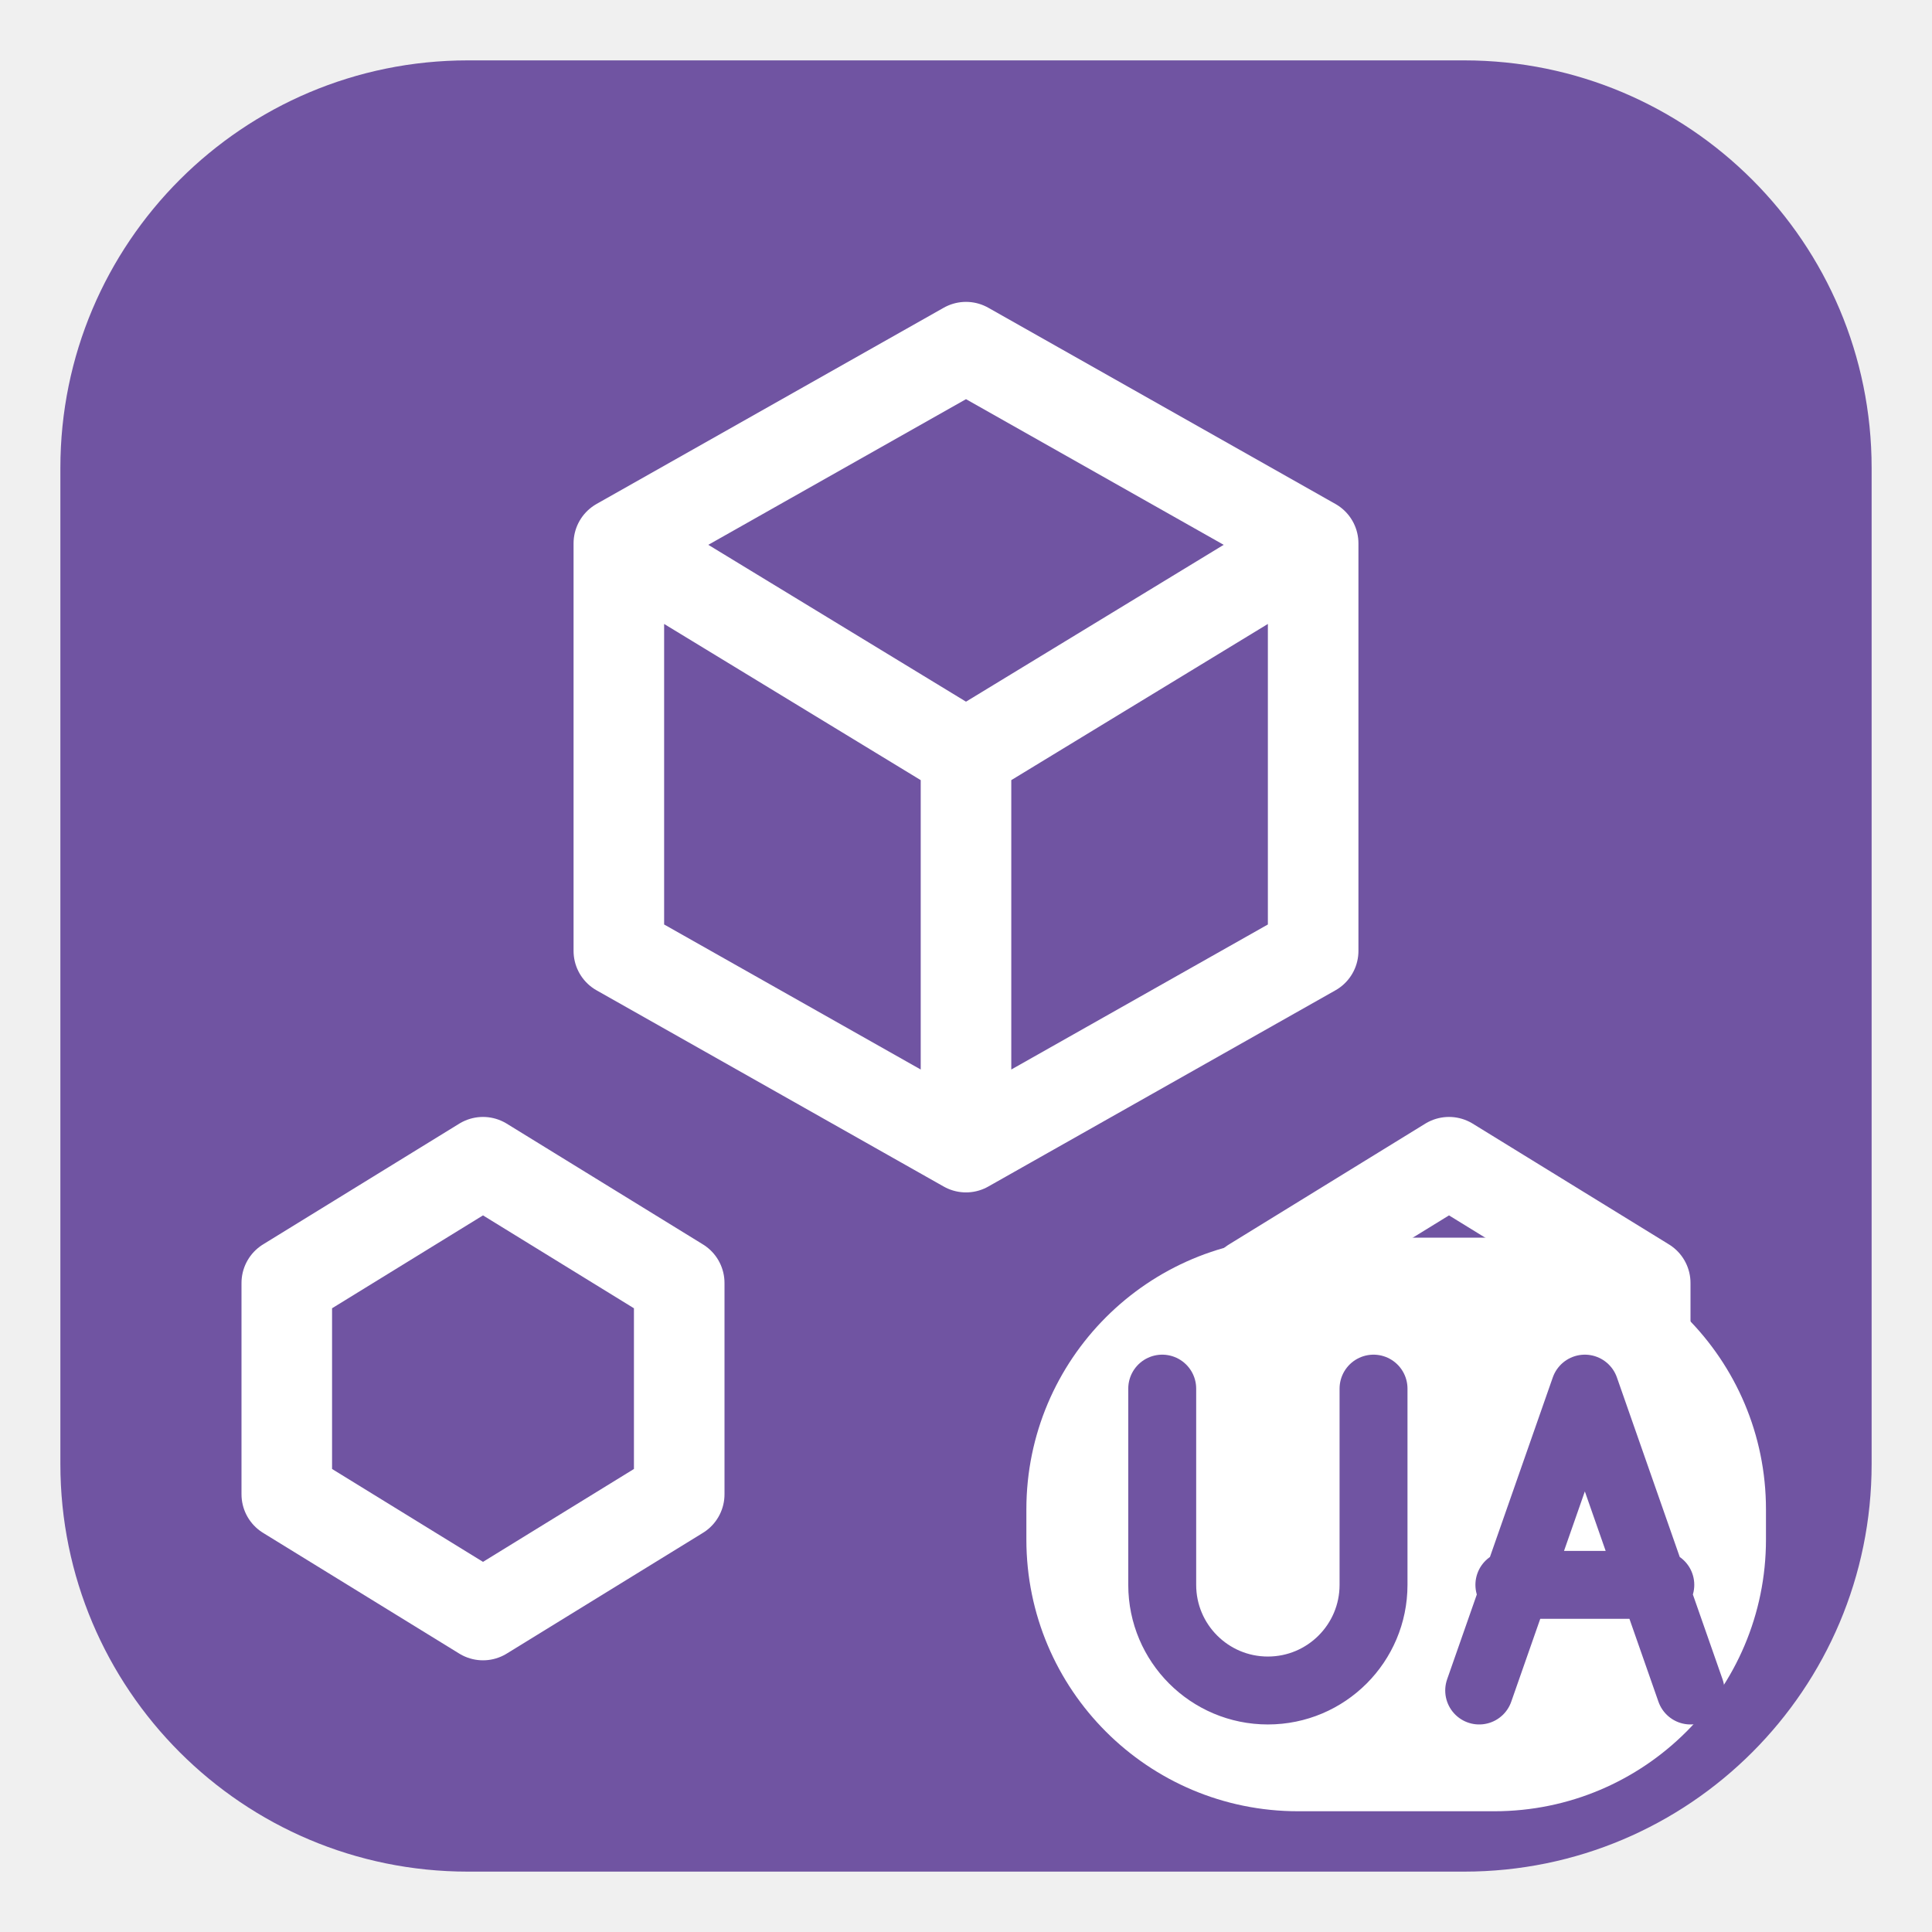
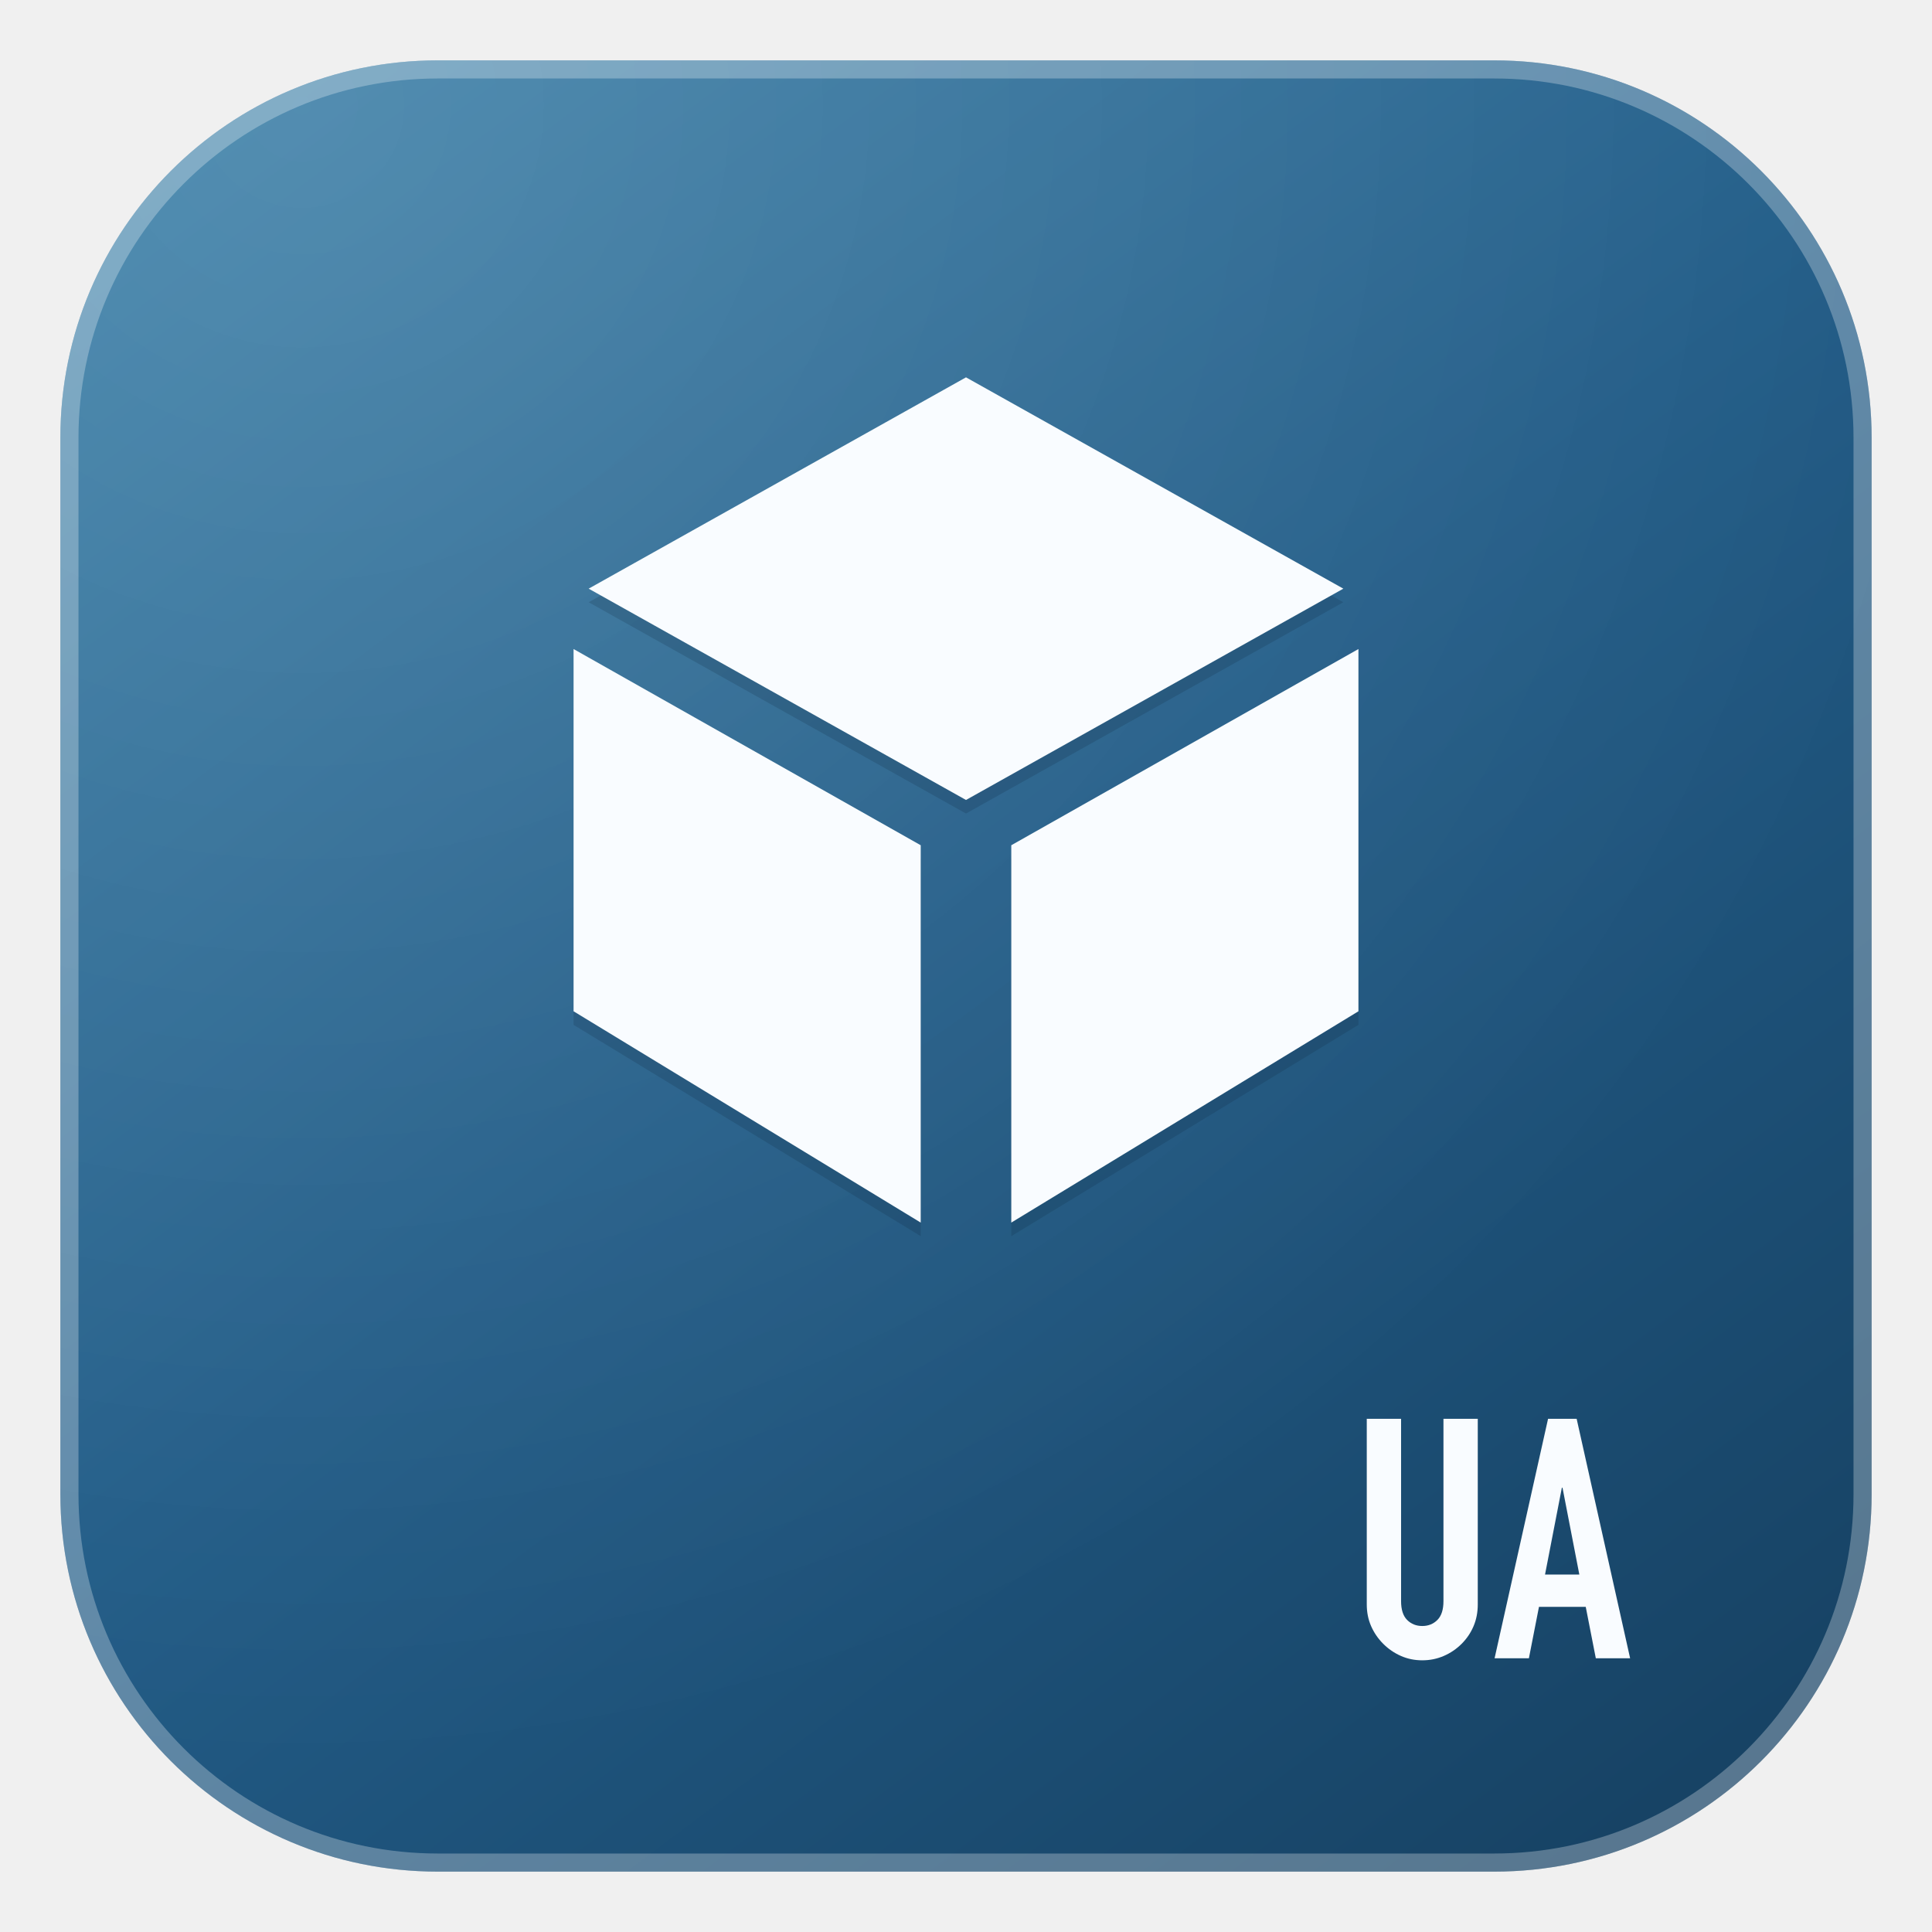
<svg xmlns="http://www.w3.org/2000/svg" width="1024" height="1024" viewBox="0 0 128 128">
-   <rect x="4" y="4" width="120" height="120" rx="27" fill="#7054A2" />
-   <g fill="none" stroke="#fff" stroke-width="6" stroke-linecap="round" stroke-linejoin="round">
-     <path d="m64 23 23 13v27L64 76 41 63V36Zm0 27 23-14M64 50 41 36m23 14v26M32 77l-13 8v14l13 8 13-8V85Zm64 0-13 8v14l13 8 13-8V85Z" />
+   <defs>
+     <linearGradient id="base" x1="14" y1="4" x2="104" y2="124" gradientUnits="userSpaceOnUse">
+       <stop offset="0" stop-color="#387DA6" />
+       <stop offset="0.5" stop-color="#225C87" />
+       <stop offset="1" stop-color="#174365" />
+     </linearGradient>
+     <radialGradient id="light" cx="20" cy="7" r="110" gradientUnits="userSpaceOnUse">
+       <stop stop-color="#fff" stop-opacity=".14" />
+       <stop offset="1" stop-color="#fff" stop-opacity="0" />
+     </radialGradient>
+     <clipPath id="tile">
+       <rect x="4" y="4" width="120" height="120" rx="25" />
+     </clipPath>
+     <mask id="mark-mask" x="20" y="20" width="88" height="66" maskUnits="userSpaceOnUse">
+       <g stroke-linecap="round" stroke-linejoin="round">
+         <path d="m64 25 25 14-25 14-25-14Zm-26 18 23 13v25L38 67Zm29 13 23-13v24L67 81Z" fill="#fff" />
+       </g>
+     </mask>
+     <g id="mark">
+       <rect x="20" y="20" width="88" height="66" fill="currentColor" mask="url(#mark-mask)" />
+     </g>
+   </defs>
+   <rect x="4" y="4" width="120" height="120" rx="25" fill="url(#base)" />
+   <g clip-path="url(#tile)">
+     <rect x="4" y="4" width="120" height="120" fill="url(#light)" />
  </g>
-   <rect x="68" y="82" width="49" height="38" rx="18" fill="#fff" />
-   <g fill="none" stroke="#7054A2" stroke-width="4.5" stroke-linecap="round" stroke-linejoin="round">
-     <path d="M77 92v13a7 7 0 0 0 14 0V92m7 20 7-20 7 20m-12-7h10" />
+   <rect x="4.6" y="4.6" width="118.8" height="118.8" rx="24.4" fill="none" stroke="#FFFFFF" stroke-opacity=".28" stroke-width="1.2" />
+   <use href="#mark" color="#0B2439" transform="translate(0 0.9)" opacity="0.18" />
+   <use href="#mark" color="#F9FCFF" />
+   <g id="protocol-label" aria-label="UA">
+     <path d="M97.906 94V106.301Q97.906 107.081 97.627 107.738Q97.348 108.396 96.836 108.908Q96.323 109.421 95.655 109.71Q94.986 110 94.229 110Q93.471 110 92.814 109.71Q92.156 109.421 91.644 108.908Q91.131 108.396 90.841 107.738Q90.552 107.081 90.552 106.301V94H92.825V106.078Q92.825 106.925 93.226 107.326Q93.627 107.727 94.229 107.727Q94.83 107.727 95.231 107.326Q95.633 106.925 95.633 106.078V94H97.906ZM104.635 104.318 103.521 98.568H103.477L102.362 104.318H104.635ZM99.02 109.866 102.563 94H104.457L108 109.866H105.727L105.059 106.457H101.961L101.293 109.866H99.02Z" fill="#F9FCFF" aria-label="UA" />
  </g>
</svg>
